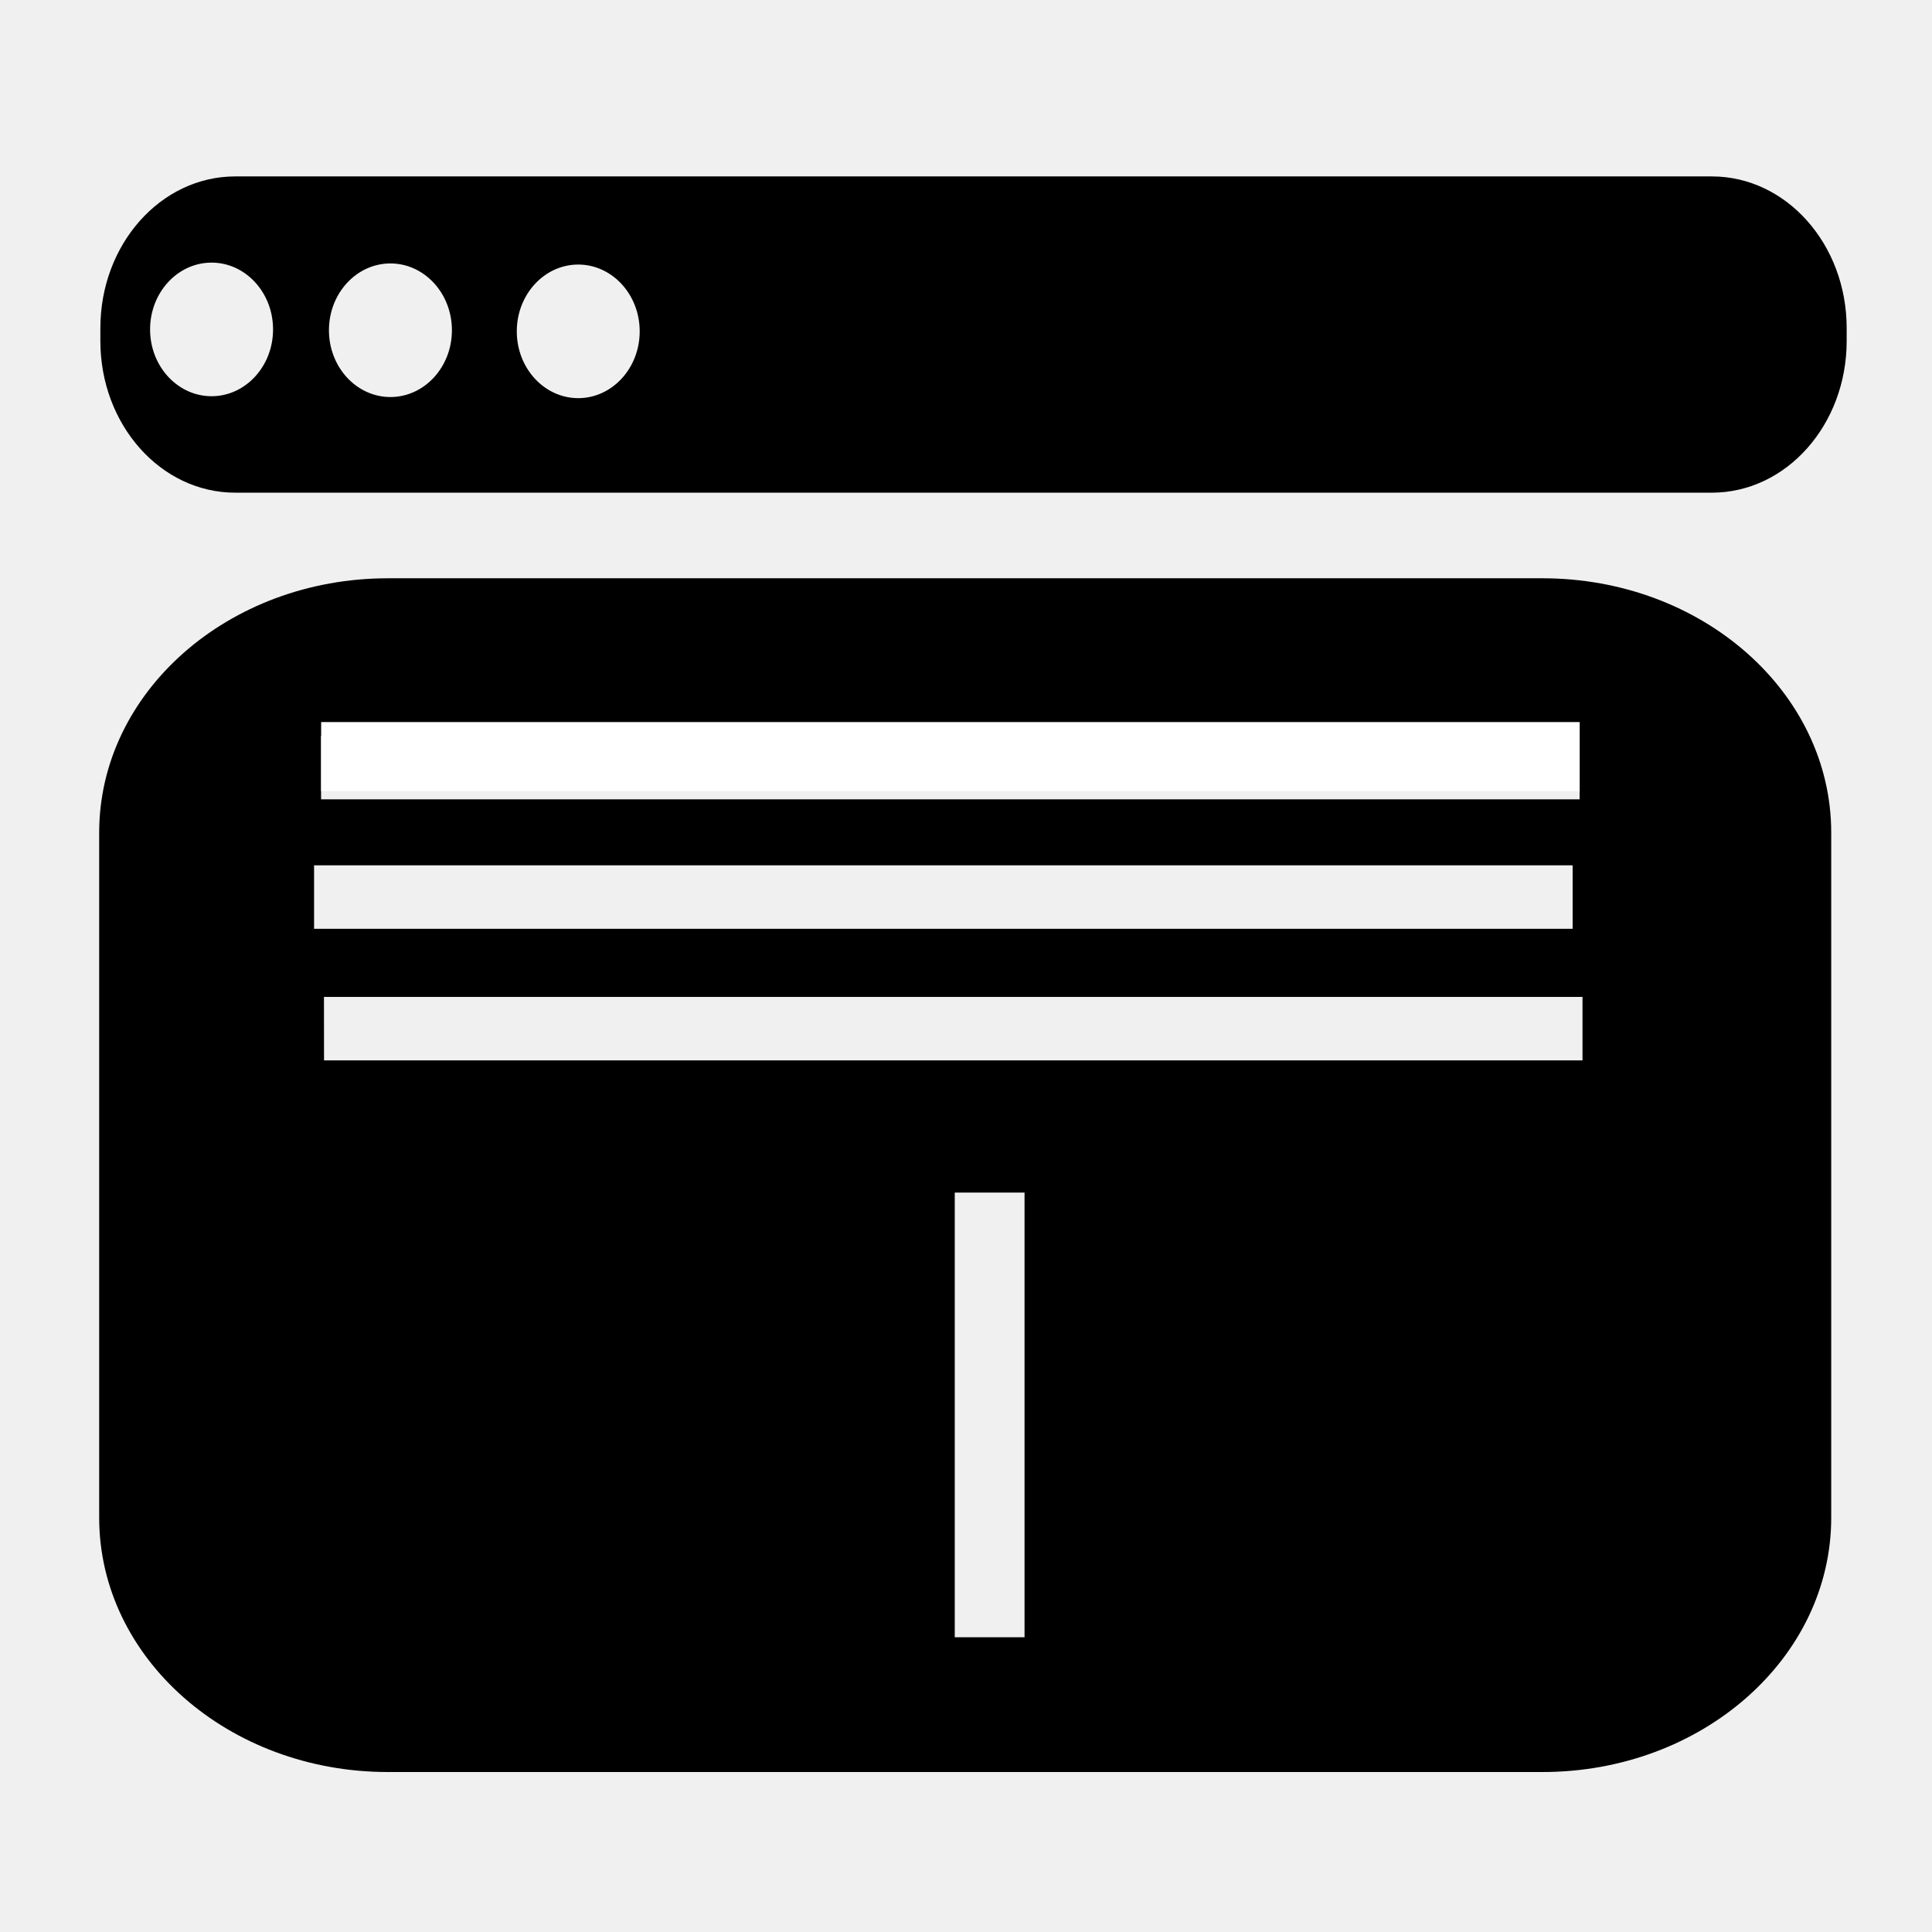
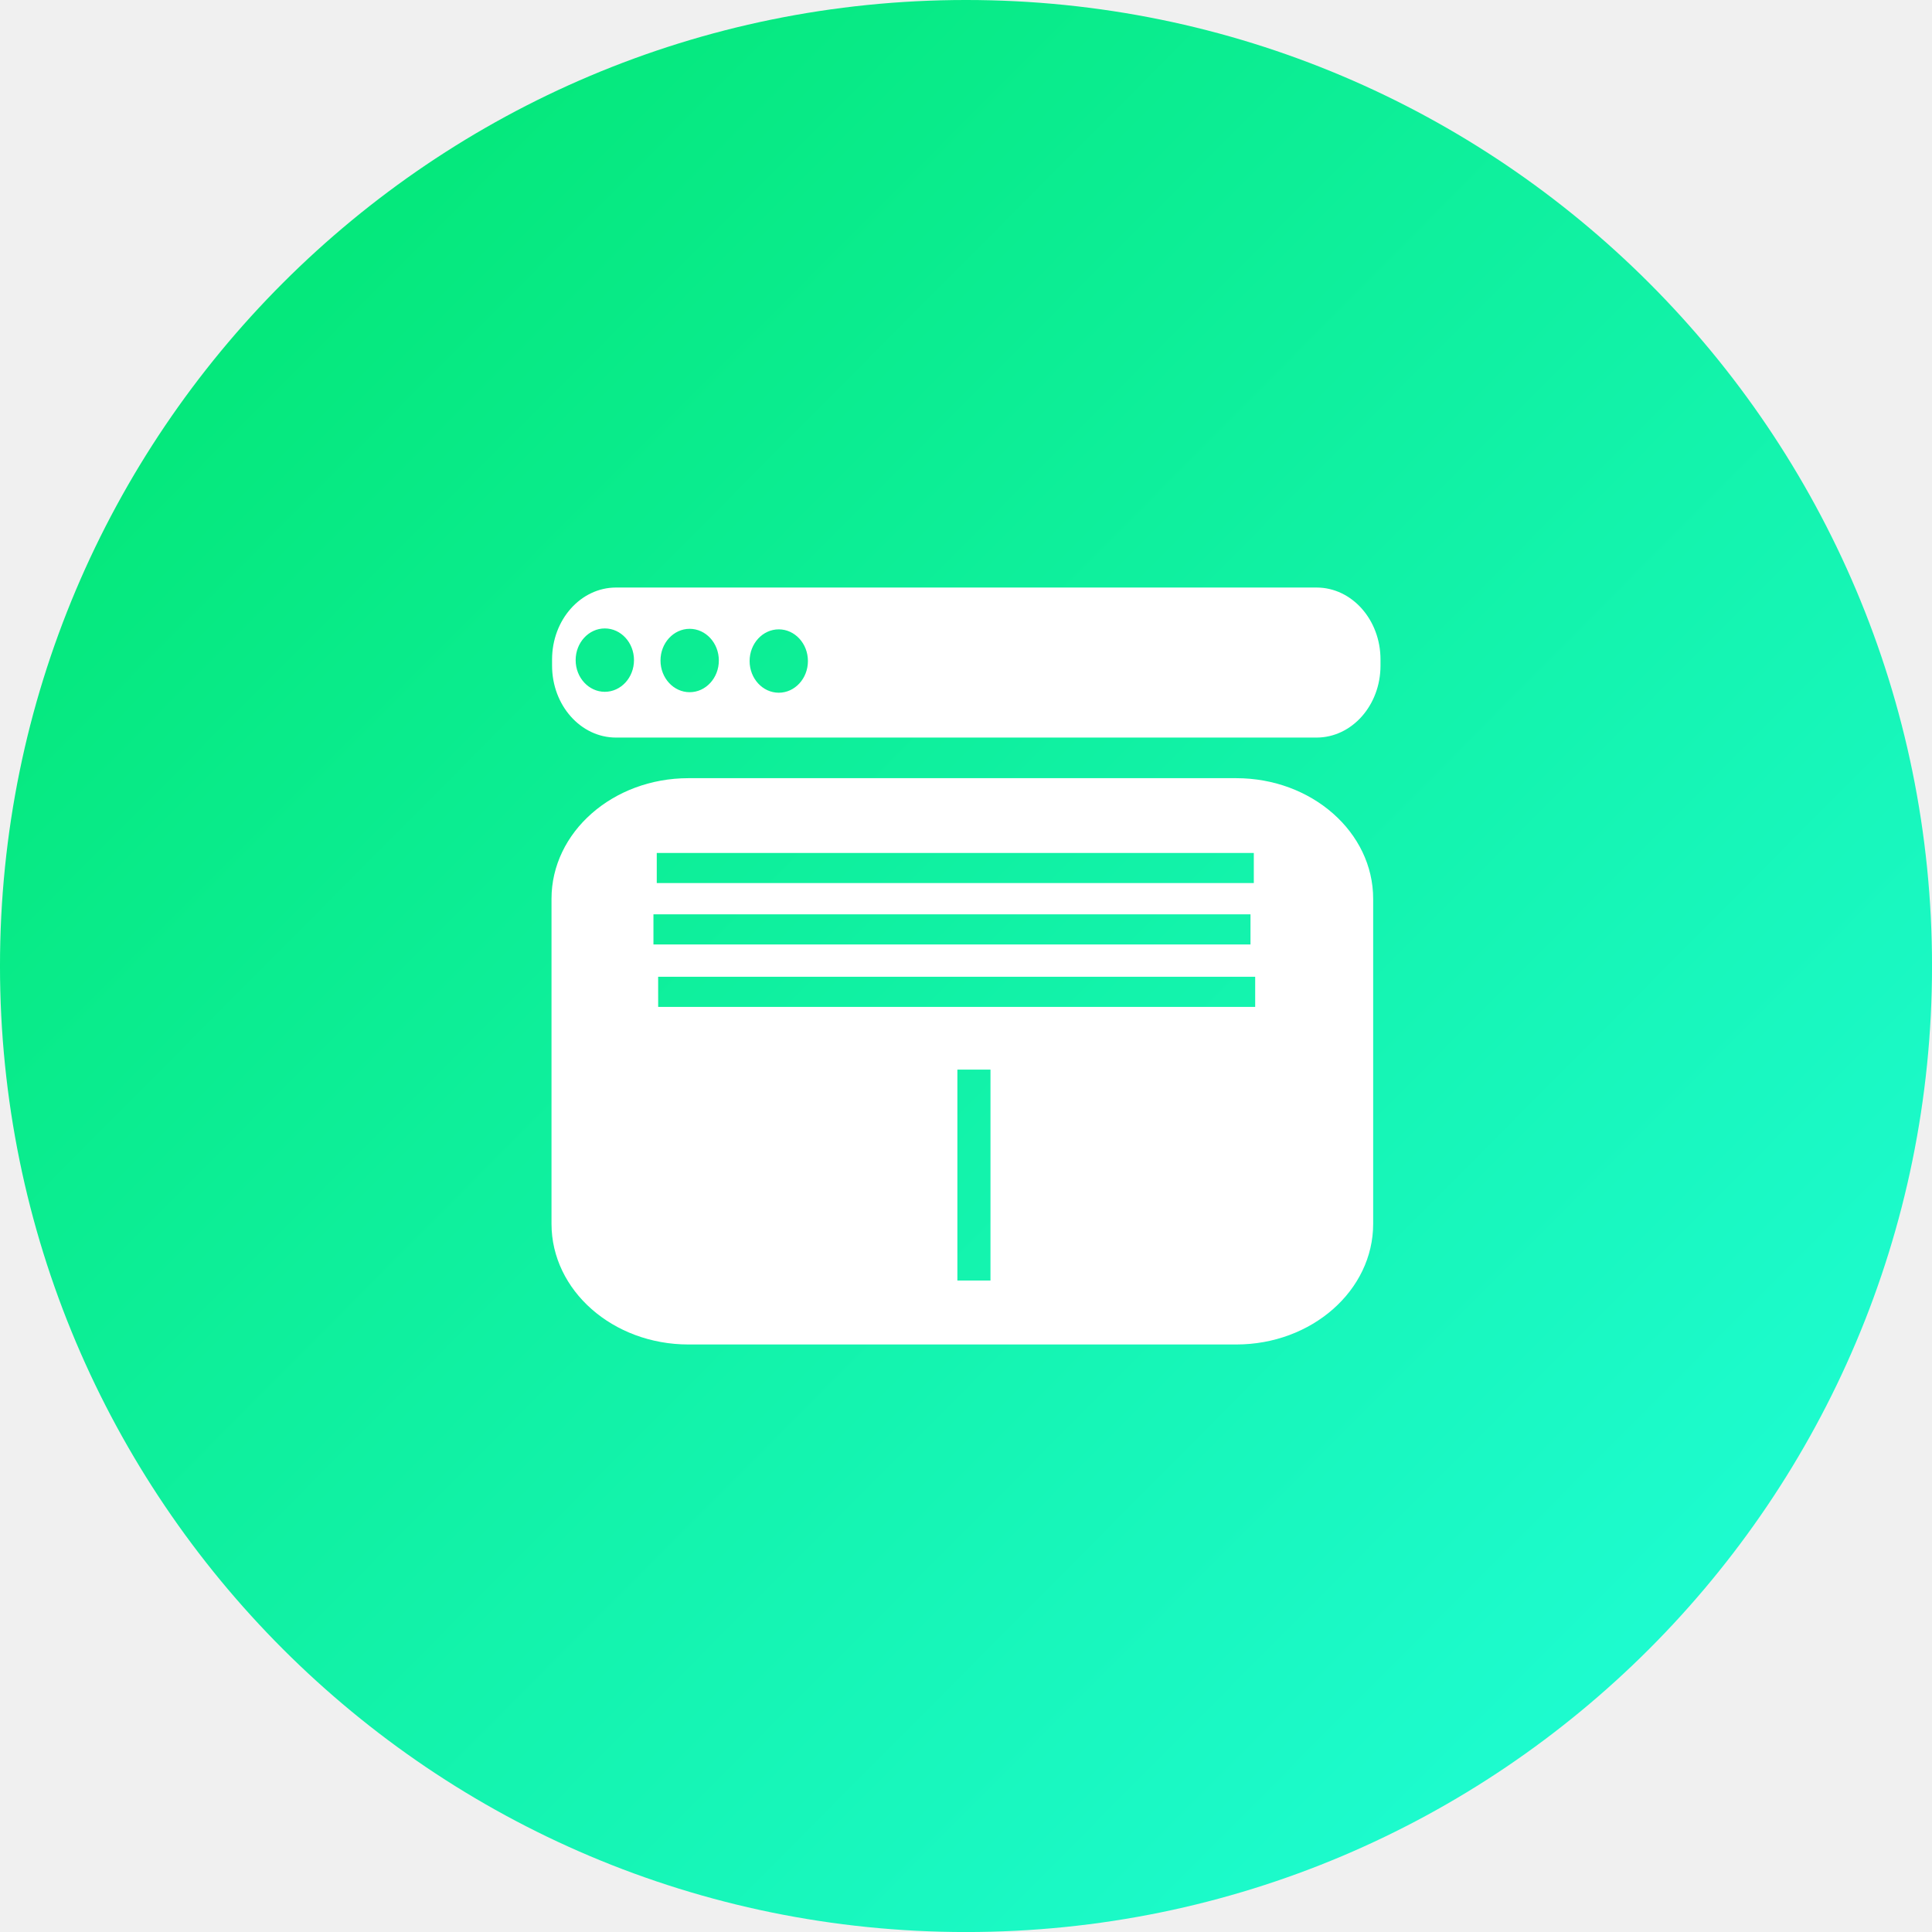
- <svg xmlns="http://www.w3.org/2000/svg" width="26mm" height="26mm" viewBox="0 0 26 26" version="1.1" id="svg5">
+ <svg xmlns="http://www.w3.org/2000/svg" xmlns:xlink="http://www.w3.org/1999/xlink" width="54.807mm" height="54.807mm" viewBox="0 0 54.807 54.807" version="1.1" id="svg5">
  <defs id="defs2">
-     </defs>
-   <g id="layer1" transform="translate(-94.8333,-142.1218)">
-     <path id="rect1161" style="fill:#000000;fill-opacity:1;stroke-width:0.554" d="m 97.998,144.496 a 1.814,2.041 0 0 0 -1.814,2.041 v 0.174 a 1.814,2.041 0 0 0 1.814,2.041 h 19.874 a 1.814,2.041 0 0 0 1.813,-2.041 v -0.174 a 1.814,2.041 0 0 0 -1.813,-2.041 z m -0.317,1.16 a 0.828,0.899 0 0 1 0.827,0.899 0.828,0.899 0 0 1 -0.827,0.899 0.828,0.899 0 0 1 -0.828,-0.899 0.828,0.899 0 0 1 0.828,-0.899 z m 2.407,0.011 a 0.828,0.899 0 0 1 0.827,0.899 0.828,0.899 0 0 1 -0.827,0.899 0.828,0.899 0 0 1 -0.828,-0.899 0.828,0.899 0 0 1 0.828,-0.899 z m 2.527,0.015 a 0.828,0.899 0 0 1 0.827,0.899 0.828,0.899 0 0 1 -0.827,0.899 0.828,0.899 0 0 1 -0.827,-0.899 0.828,0.899 0 0 1 0.827,-0.899 z" />
-     <path id="rect1488" style="fill:#000000;fill-opacity:1;stroke-width:0.55" d="m 100.054,149.904 a 3.886,3.423 0 0 0 -3.886,3.423 v 9.219 a 3.886,3.423 0 0 0 3.886,3.423 h 15.537 a 3.886,3.423 0 0 0 3.886,-3.423 v -9.219 a 3.886,3.423 0 0 0 -3.886,-3.423 z m -0.9,2.121 h 16.937 v 0.854 H 99.154 Z m -0.094,1.742 h 16.937 v 0.854 H 99.06 Z m 0.133,1.771 h 16.937 v 0.854 H 99.194 Z m 8.489,2.633 h 0.939 v 5.984 h -0.939 z" />
-     <rect style="fill:#ffffff;fill-opacity:1;stroke-width:0.218" id="rect1580" width="16.937" height="0.928" x="99.155" y="151.839" />
+     <linearGradient id="linearGradient1">
+       <stop style="stop-color:#00e46b;stop-opacity:1;" offset="0" id="stop1" />
+       <stop style="stop-color:#22ffdf;stop-opacity:1;" offset="1" id="stop2" />
+     </linearGradient>
+     <linearGradient xlink:href="#linearGradient1" id="linearGradient2" x1="85.344" y1="133.096" x2="129.021" y2="176.526" gradientUnits="userSpaceOnUse" gradientTransform="matrix(1.236544,0,0,1.236544,-20.08853,-41.88632)" />
+   </defs>
+   <g id="layer1" transform="translate(-84.9253,-122.2691)">
+     <circle style="fill:url(#linearGradient2);fill-opacity:1;stroke-width:78.643" id="path1" cx="112.329" cy="149.673" r="27.404" />
+     <g id="g2" transform="translate(4.40235,-5.559593)">
+       <path id="rect1161" style="fill:#ffffff;fill-opacity:1;stroke-width:0.554" d="m 97.998,144.496 a 1.814,2.041 0 0 0 -1.814,2.041 v 0.174 a 1.814,2.041 0 0 0 1.814,2.041 h 19.874 a 1.814,2.041 0 0 0 1.813,-2.041 v -0.174 a 1.814,2.041 0 0 0 -1.813,-2.041 z m -0.317,1.16 a 0.828,0.899 0 0 1 0.827,0.899 0.828,0.899 0 0 1 -0.827,0.899 0.828,0.899 0 0 1 -0.828,-0.899 0.828,0.899 0 0 1 0.828,-0.899 z m 2.407,0.011 a 0.828,0.899 0 0 1 0.827,0.899 0.828,0.899 0 0 1 -0.827,0.899 0.828,0.899 0 0 1 -0.828,-0.899 0.828,0.899 0 0 1 0.828,-0.899 z m 2.527,0.015 a 0.828,0.899 0 0 1 0.827,0.899 0.828,0.899 0 0 1 -0.827,0.899 0.828,0.899 0 0 1 -0.827,-0.899 0.828,0.899 0 0 1 0.827,-0.899 z" />
+       <path id="rect1488" style="fill:#ffffff;fill-opacity:1;stroke-width:0.55" d="m 100.054,149.904 a 3.886,3.423 0 0 0 -3.886,3.423 v 9.219 a 3.886,3.423 0 0 0 3.886,3.423 h 15.537 a 3.886,3.423 0 0 0 3.886,-3.423 v -9.219 a 3.886,3.423 0 0 0 -3.886,-3.423 z m -0.9,2.121 h 16.937 v 0.854 H 99.154 Z m -0.094,1.742 h 16.937 v 0.854 H 99.06 Z m 0.133,1.771 h 16.937 v 0.854 H 99.194 Z m 8.489,2.633 h 0.939 v 5.984 h -0.939 z" />
+     </g>
  </g>
</svg>
